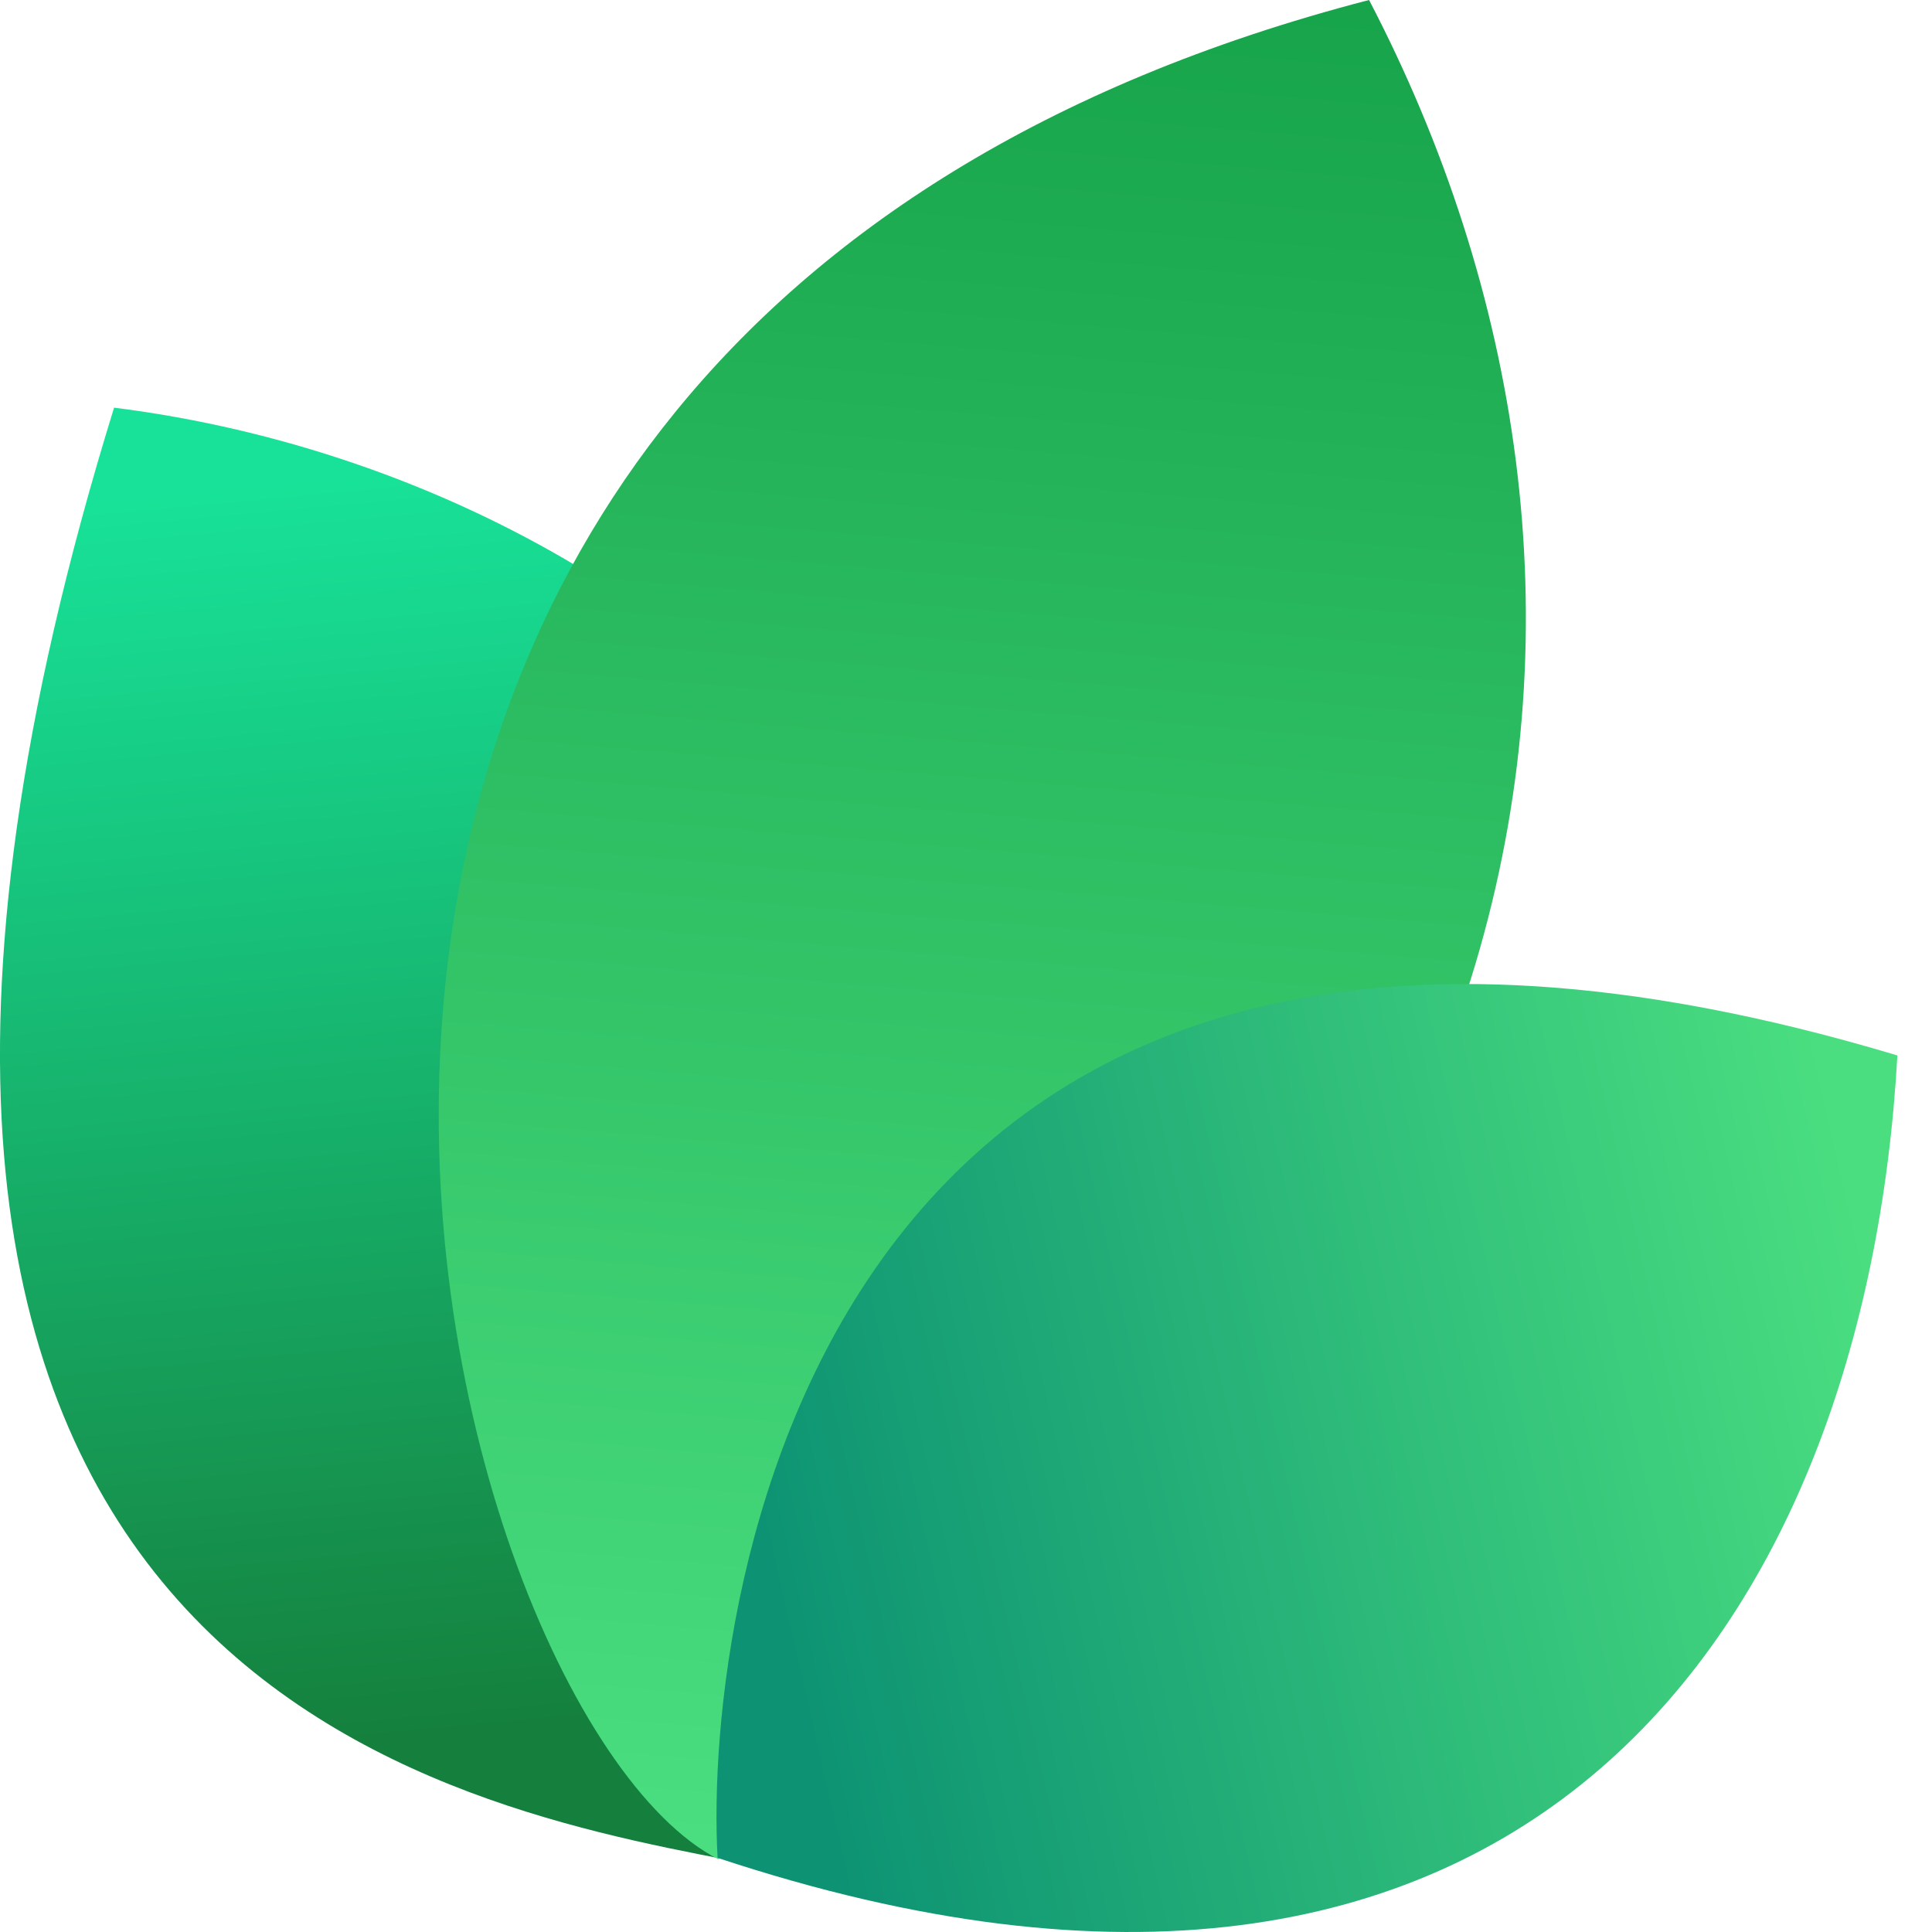
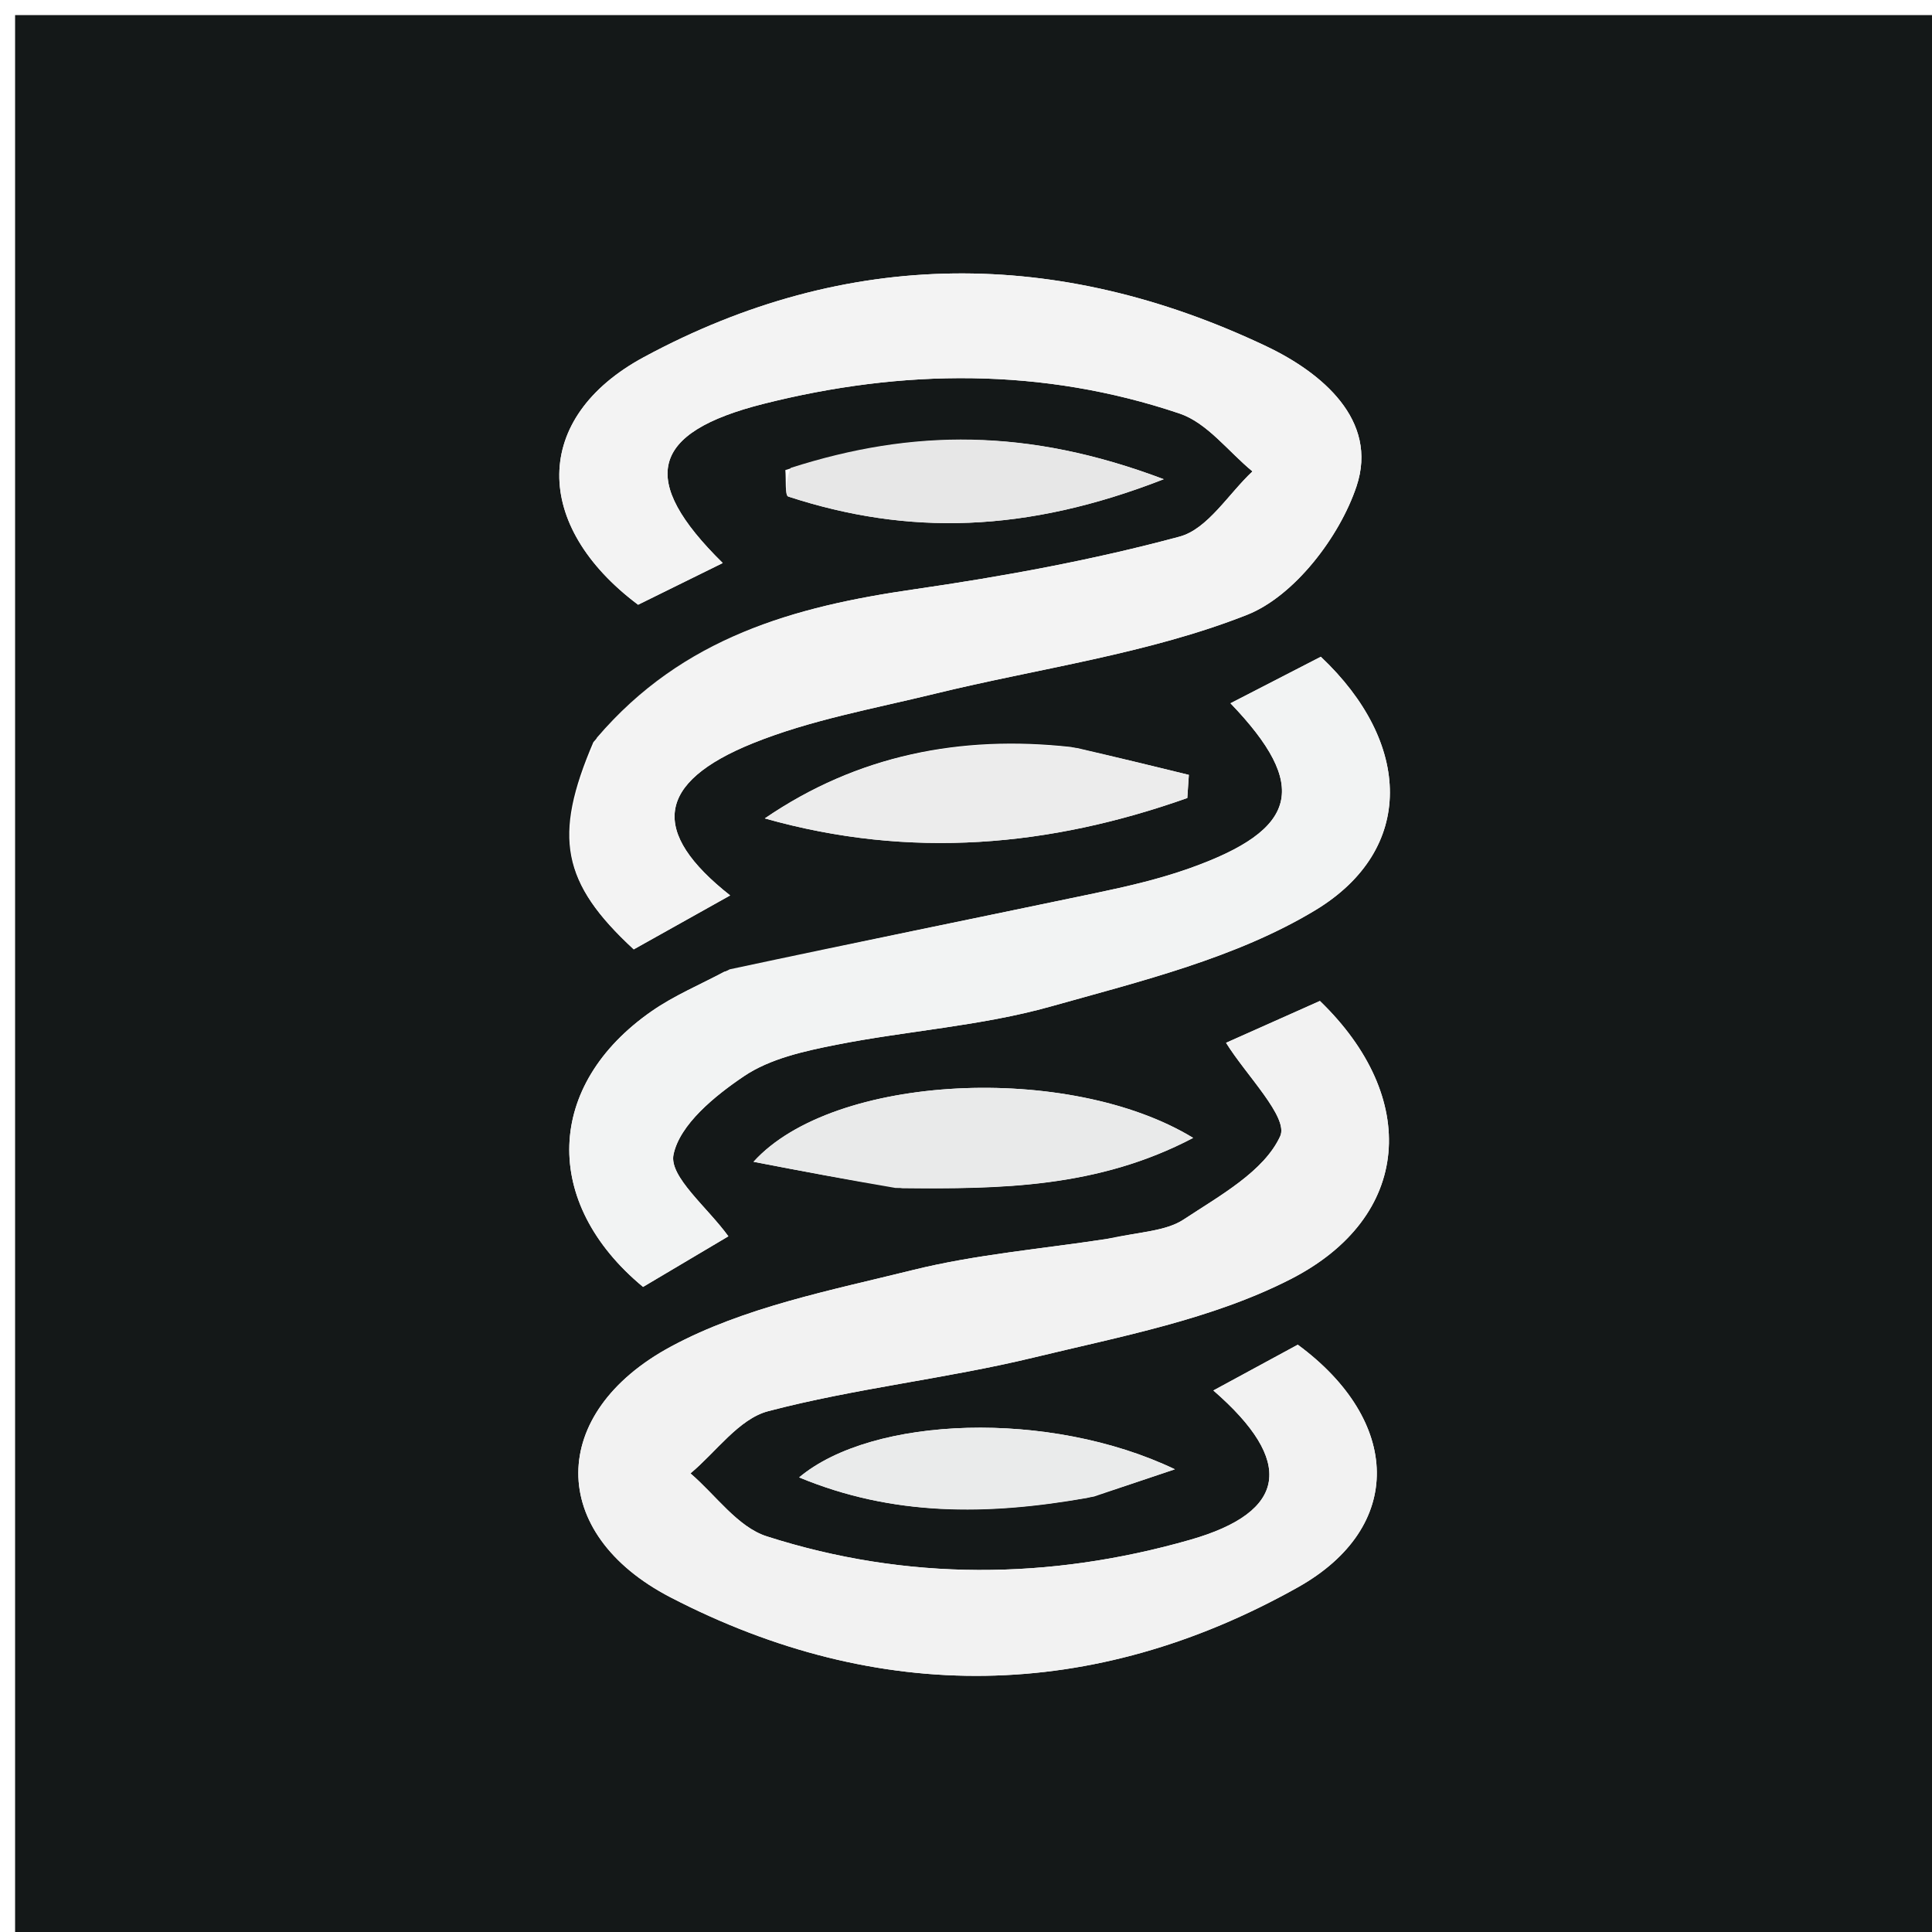
- <svg xmlns="http://www.w3.org/2000/svg" width="24" height="24" viewBox="0 0 24 24" fill="none">
-   <path d="M9.061 23.108C5.268 22.377 -3.391 20.627 1.417 5.064C9.634 6.099 16.973 14.064 9.061 23.108Z" fill="url(#paint0_linear_17557_2021)" />
-   <path d="M8.919 23.094C5.276 21.222 0.784 4.209 17.007 0C20.757 7.193 19.621 16.545 8.919 23.094Z" fill="url(#paint1_linear_17557_2021)" />
-   <path d="M8.914 23.079C8.735 19.882 10.159 9.085 23.57 13.111C23.181 20.123 18.984 26.418 8.914 23.079Z" fill="url(#paint2_linear_17557_2021)" />
-   <defs>
-     <linearGradient id="paint0_linear_17557_2021" x1="3.776" y1="5.916" x2="5.232" y2="21.559" gradientUnits="userSpaceOnUse">
-       <stop stop-color="#18E299" />
-       <stop offset="1" stop-color="#15803D" />
-     </linearGradient>
-     <linearGradient id="paint1_linear_17557_2021" x1="12.171" y1="-0.718" x2="10.19" y2="22.983" gradientUnits="userSpaceOnUse">
-       <stop stop-color="#16A34A" />
-       <stop offset="1" stop-color="#4ADE80" />
-     </linearGradient>
-     <linearGradient id="paint2_linear_17557_2021" x1="23.133" y1="15.353" x2="9.338" y2="18.52" gradientUnits="userSpaceOnUse">
-       <stop stop-color="#4ADE80" />
-       <stop offset="1" stop-color="#0D9373" />
-     </linearGradient>
-   </defs>
+ <svg xmlns="http://www.w3.org/2000/svg" version="1.1" id="Layer_1" x="0px" y="0px" width="100%" viewBox="0 0 128 128" enable-background="new 0 0 128 128" xml:space="preserve">
+   <path fill="#141818" opacity="1" stroke="none" d=" M74,129   C49.333,129 25.167,129 1,129   C1,86.333 1,43.667 1,1   C43.667,1 86.333,1 129,1   C129,43.667 129,86.333 129,129   C110.833,129 92.667,129 74,129  M73.29,82.087   C69.013,82.748 64.66,83.107 60.476,84.144   C55.034,85.493 49.305,86.6 44.455,89.212   C36.299,93.605 36.251,101.593 44.42,105.826   C58.188,112.962 72.418,112.776 85.985,105.164   C93.097,101.174 92.827,94.13 85.982,89.09   C84.199,90.057 82.361,91.054 80.389,92.123   C85.798,96.816 85.297,100.172 78.855,102.015   C69.547,104.679 60.07,104.758 50.8,101.787   C48.867,101.168 47.416,99.046 45.744,97.616   C47.448,96.194 48.951,94.005 50.895,93.494   C56.67,91.976 62.673,91.347 68.483,89.94   C74.255,88.542 80.303,87.41 85.507,84.748   C93.575,80.622 94.066,72.708 87.447,66.316   C85.201,67.318 82.938,68.327 81.23,69.088   C82.547,71.219 85.388,74.03 84.817,75.275   C83.744,77.615 80.81,79.218 78.427,80.791   C77.245,81.571 75.571,81.603 73.29,82.087  M39.311,49.173   C36.626,55.443 37.208,58.48 41.987,62.898   C44.094,61.72 46.222,60.529 48.374,59.324   C43.061,55.138 43.437,51.84 49.898,49.234   C53.718,47.694 57.872,46.956 61.904,45.97   C68.834,44.275 76.046,43.327 82.616,40.736   C85.746,39.501 88.753,35.573 89.874,32.216   C91.336,27.835 87.573,24.687 83.898,22.942   C70.105,16.389 56.121,16.395 42.668,23.655   C35.203,27.683 35.297,34.835 42.276,40.065   C44.075,39.178 45.931,38.264 47.883,37.302   C42.28,31.791 43.067,28.653 50.58,26.757   C59.782,24.435 69.078,24.336 78.153,27.399   C79.985,28.018 81.382,29.921 82.98,31.232   C81.385,32.724 80.015,35.049 78.153,35.552   C72.395,37.106 66.481,38.188 60.569,39.043   C52.654,40.189 45.249,42.19 39.311,49.173  M47.991,64.372   C46.385,65.235 44.677,65.951 43.189,66.984   C36.119,71.891 35.872,79.685 42.604,85.261   C44.679,84.03 46.772,82.789 48.256,81.908   C46.875,79.995 44.324,77.96 44.62,76.503   C45.026,74.503 47.36,72.6 49.299,71.295   C51.02,70.137 53.287,69.639 55.386,69.223   C60.108,68.288 64.987,67.981 69.596,66.687   C75.59,65.004 81.902,63.467 87.135,60.308   C93.804,56.281 93.538,49.2 87.507,43.512   C85.565,44.512 83.574,45.537 81.523,46.594   C86.773,52.065 86.031,54.957 78.824,57.522   C76.8,58.243 74.681,58.731 72.573,59.172   C64.623,60.838 56.659,62.441 47.991,64.372  M59.774,78.717   C66.266,78.784 72.73,78.71 79.049,75.389   C70.865,70.398 55.207,71.128 49.923,76.972   C53.179,77.598 56.03,78.145 59.774,78.717  M70.954,49.49   C63.619,48.685 56.813,50.024 50.671,54.222   C60.336,56.954 69.602,56.08 78.662,52.871   C78.696,52.36 78.73,51.849 78.764,51.338   C76.442,50.769 74.119,50.2 70.954,49.49  M52.031,31.144   C52.088,31.75 51.993,32.822 52.224,32.897   C60.156,35.491 67.977,35.313 77.101,31.749   C68.102,28.35 60.465,28.408 52.031,31.144  M72.468,99.153   C74.032,98.626 75.597,98.099 77.839,97.344   C69.551,93.382 57.808,93.804 52.946,97.881   C59.113,100.44 65.327,100.433 72.468,99.153  z" />
+   <path fill="#F2F2F2" opacity="1" stroke="none" d=" M73.705,82.03   C75.571,81.603 77.245,81.571 78.427,80.791   C80.81,79.218 83.744,77.615 84.817,75.275   C85.388,74.03 82.547,71.219 81.23,69.088   C82.938,68.327 85.201,67.318 87.447,66.316   C94.066,72.708 93.575,80.622 85.507,84.748   C80.303,87.41 74.255,88.542 68.483,89.94   C62.673,91.347 56.67,91.976 50.895,93.494   C48.951,94.005 47.448,96.194 45.744,97.616   C47.416,99.046 48.867,101.168 50.8,101.787   C60.07,104.758 69.547,104.679 78.855,102.015   C85.297,100.172 85.798,96.816 80.389,92.123   C82.361,91.054 84.199,90.057 85.982,89.09   C92.827,94.13 93.097,101.174 85.985,105.164   C72.418,112.776 58.188,112.962 44.42,105.826   C36.251,101.593 36.299,93.605 44.455,89.212   C49.305,86.6 55.034,85.493 60.476,84.144   C64.66,83.107 69.013,82.748 73.705,82.03  z" />
+   <path fill="#F3F3F3" opacity="1" stroke="none" d=" M39.55,48.871   C45.249,42.19 52.654,40.189 60.569,39.043   C66.481,38.188 72.395,37.106 78.153,35.552   C80.015,35.049 81.385,32.724 82.98,31.232   C81.382,29.921 79.985,28.018 78.153,27.399   C69.078,24.336 59.782,24.435 50.58,26.757   C43.067,28.653 42.28,31.791 47.883,37.302   C45.931,38.264 44.075,39.178 42.276,40.065   C35.297,34.835 35.203,27.683 42.668,23.655   C56.121,16.395 70.105,16.389 83.898,22.942   C87.573,24.687 91.336,27.835 89.874,32.216   C88.753,35.573 85.746,39.501 82.616,40.736   C76.046,43.327 68.834,44.275 61.904,45.97   C57.872,46.956 53.718,47.694 49.898,49.234   C43.437,51.84 43.061,55.138 48.374,59.324   C46.222,60.529 44.094,61.72 41.987,62.898   C37.208,58.48 36.626,55.443 39.55,48.871  z" />
+   <path fill="#F2F3F3" opacity="1" stroke="none" d=" M48.346,64.22   C56.659,62.441 64.623,60.838 72.573,59.172   C74.681,58.731 76.8,58.243 78.824,57.522   C86.031,54.957 86.773,52.065 81.523,46.594   C83.574,45.537 85.565,44.512 87.507,43.512   C93.538,49.2 93.804,56.281 87.135,60.308   C81.902,63.467 75.59,65.004 69.596,66.687   C64.987,67.981 60.108,68.288 55.386,69.223   C53.287,69.639 51.02,70.137 49.299,71.295   C47.36,72.6 45.026,74.503 44.62,76.503   C44.324,77.96 46.875,79.995 48.256,81.908   C46.772,82.789 44.679,84.03 42.604,85.261   C35.872,79.685 36.119,71.891 43.189,66.984   C44.677,65.951 46.385,65.235 48.346,64.22  z" />
+   <path fill="#E9EAEA" opacity="1" stroke="none" d=" M59.328,78.705   C56.03,78.145 53.179,77.598 49.923,76.972   C55.207,71.128 70.865,70.398 79.049,75.389   C72.73,78.71 66.266,78.784 59.328,78.705  z" />
+   <path fill="#ECECEC" opacity="1" stroke="none" d=" M71.375,49.561   C74.119,50.2 76.442,50.769 78.764,51.338   C78.73,51.849 78.696,52.36 78.662,52.871   C69.602,56.08 60.336,56.954 50.671,54.222   C56.813,50.024 63.619,48.685 71.375,49.561  z" />
+   <path fill="#E7E7E7" opacity="1" stroke="none" d=" M52.385,31   C60.465,28.408 68.102,28.35 77.101,31.749   C67.977,35.313 60.156,35.491 52.224,32.897   C51.993,32.822 52.088,31.75 52.385,31  z" />
+   <path fill="#EAEBEB" opacity="1" stroke="none" d=" M72.053,99.236   C65.327,100.433 59.113,100.44 52.946,97.881   C57.808,93.804 69.551,93.382 77.839,97.344   C75.597,98.099 74.032,98.626 72.053,99.236  z" />
</svg>
